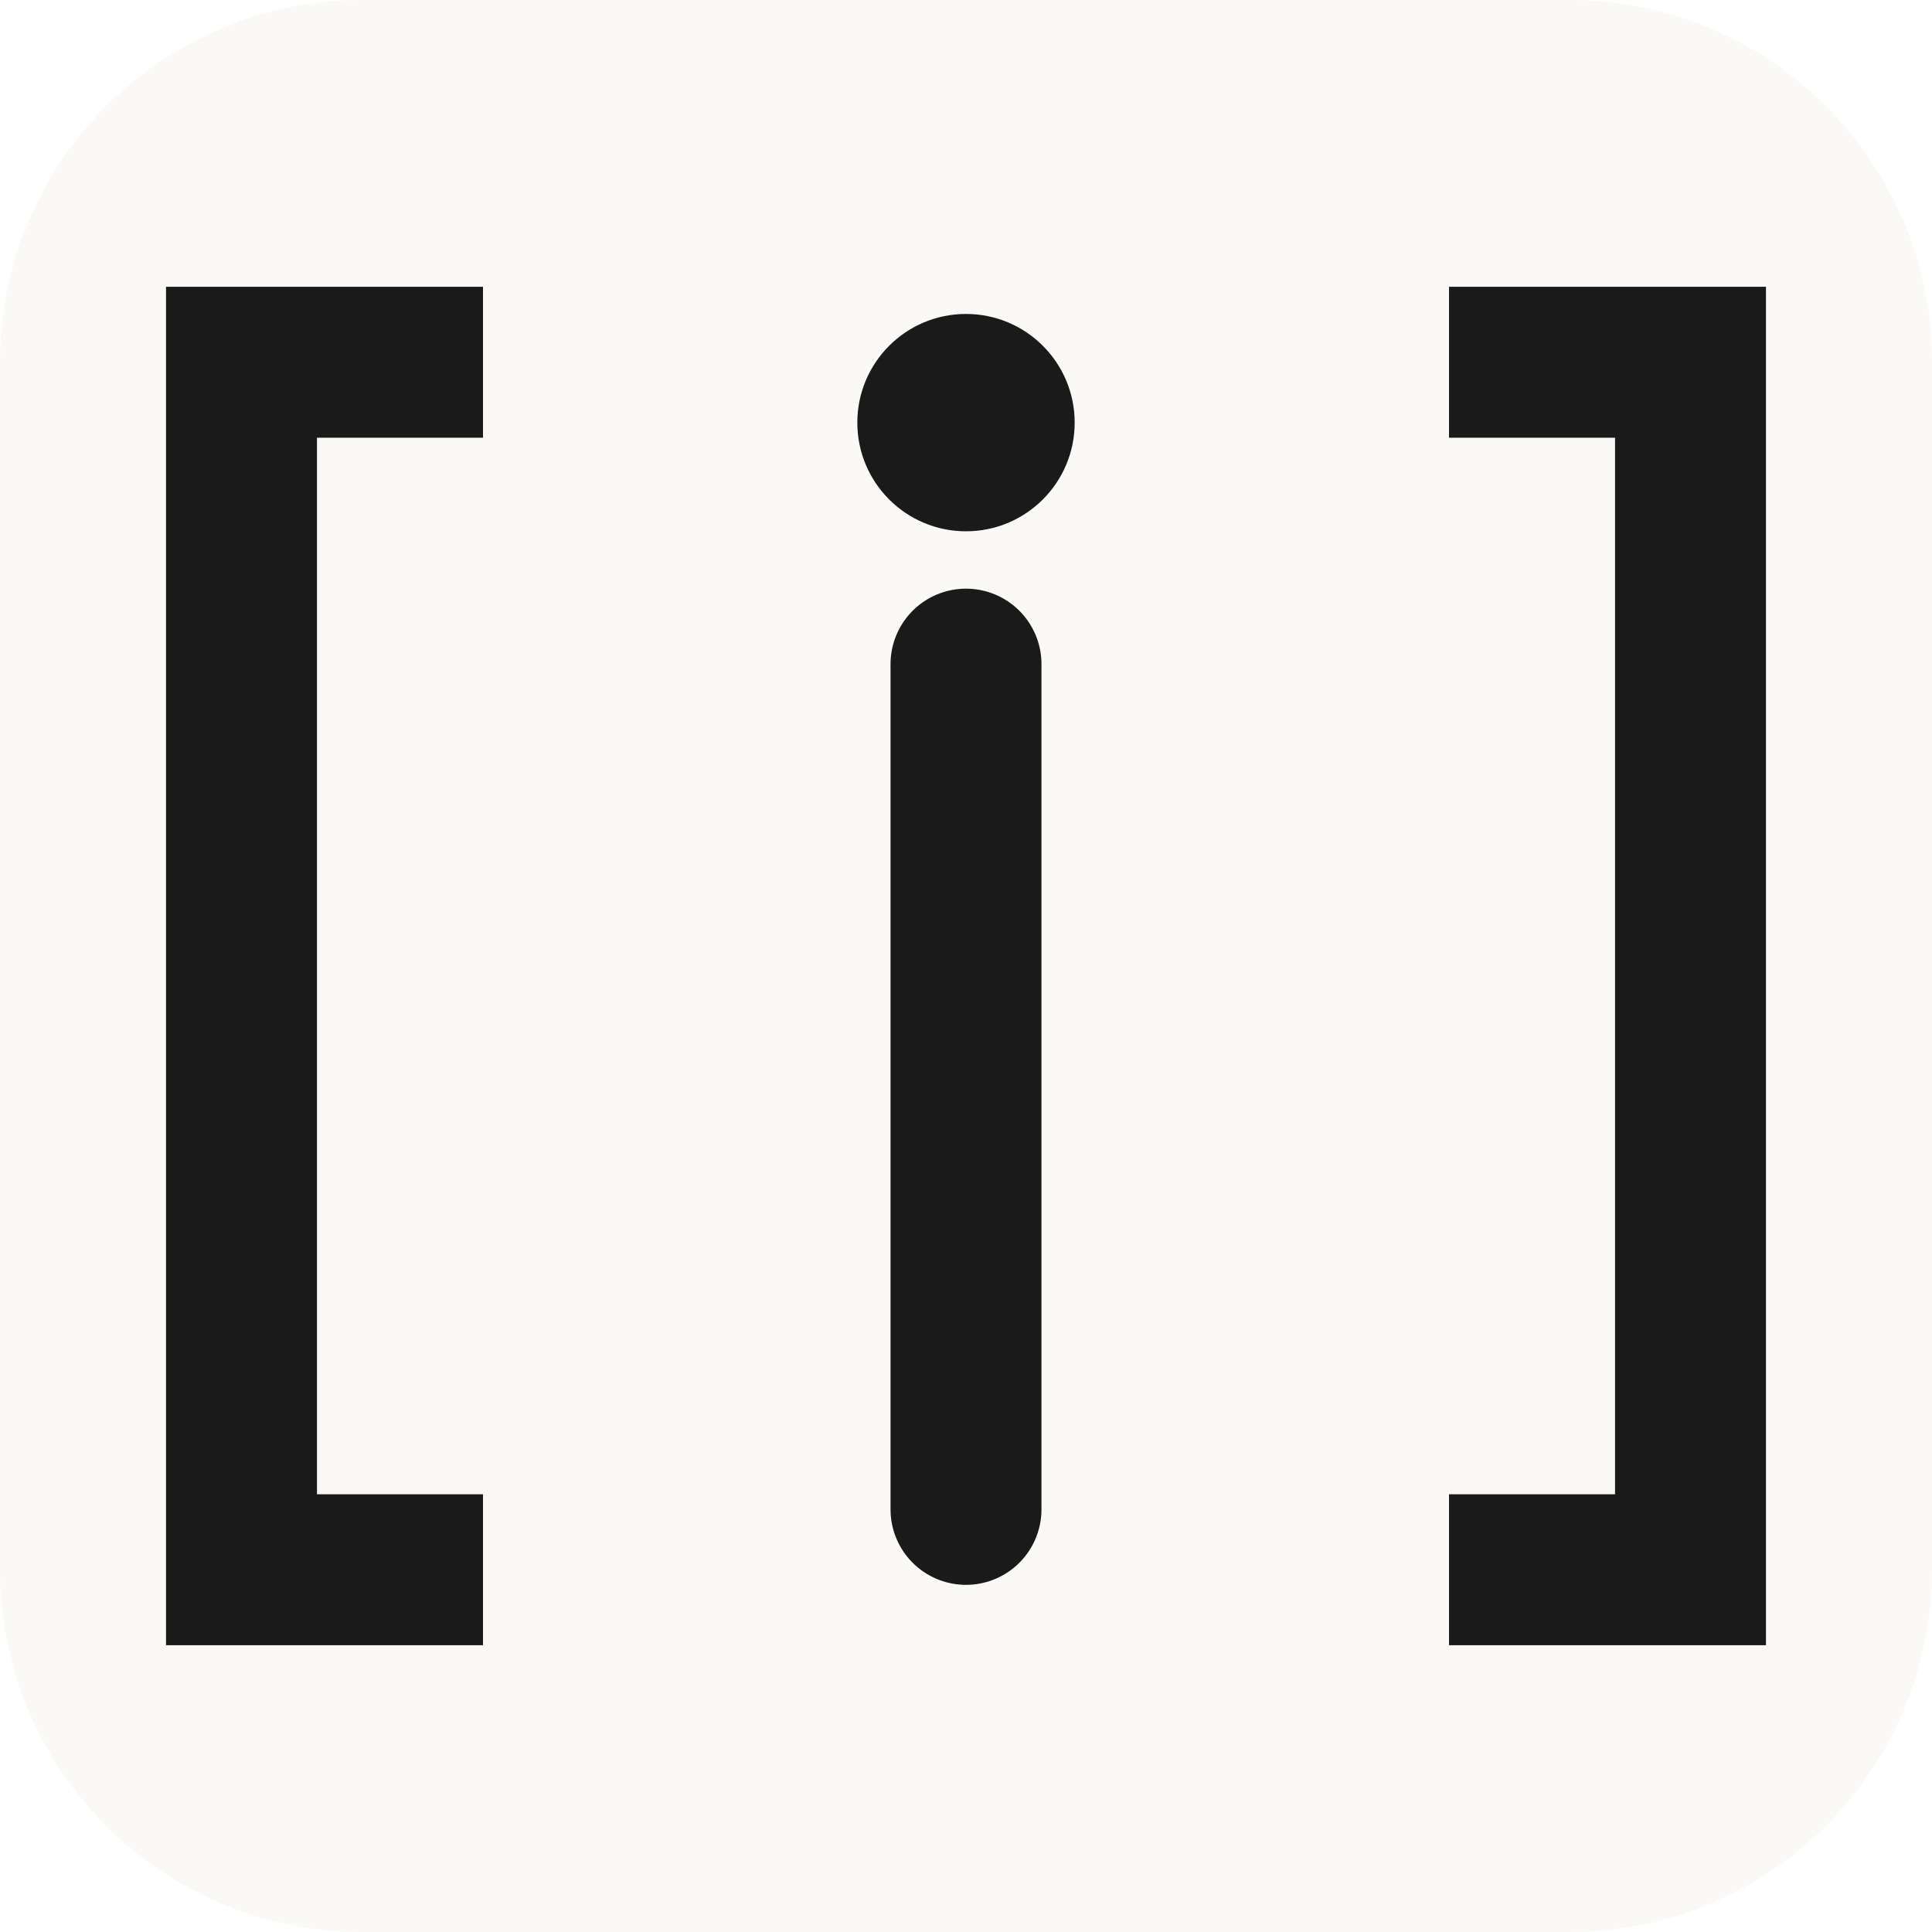
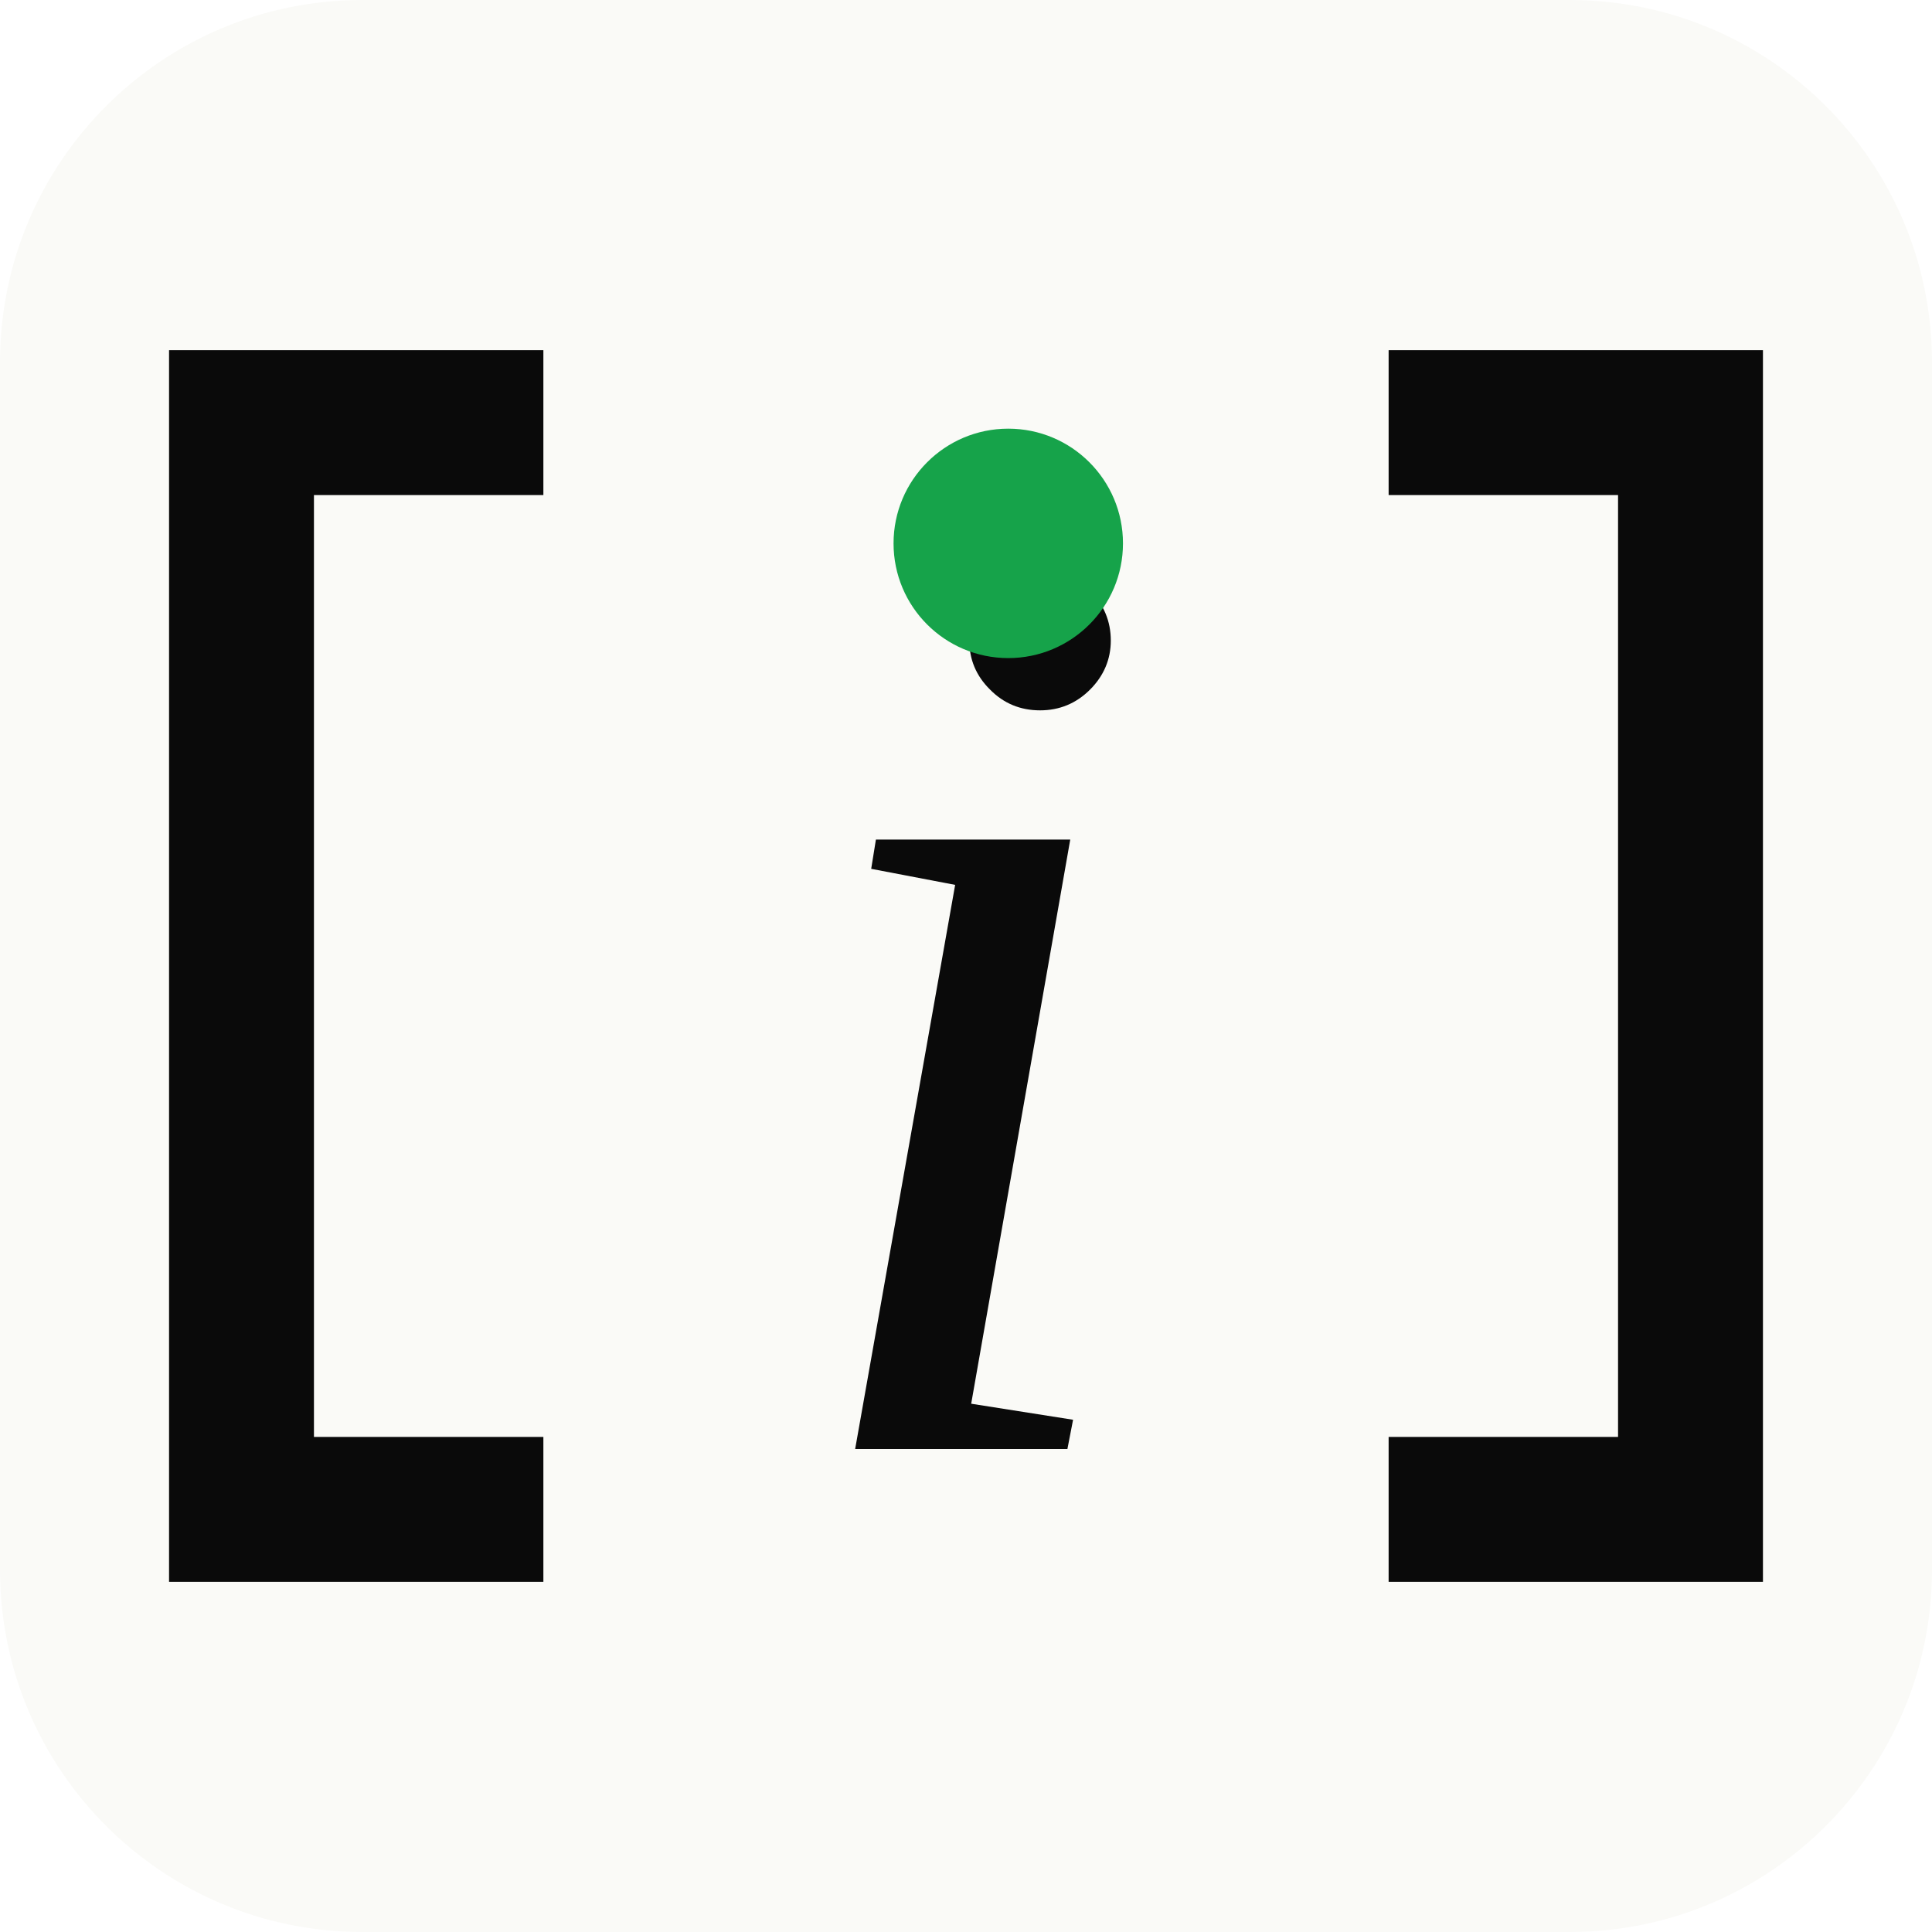
<svg xmlns="http://www.w3.org/2000/svg" width="32" height="32" viewBox="0 0 32 32" fill="none">
-   <rect width="32" height="32" rx="6" fill="#faf9f6" />
-   <path d="M8 6 H4 V26 H8" stroke="#1a1a1a" stroke-width="2.5" fill="none" />
-   <line x1="16" y1="11" x2="16" y2="25" stroke="#1a1a1a" stroke-width="2.5" stroke-linecap="round" />
-   <circle cx="16" cy="7" r="1.8" fill="#1a1a1a" />
-   <path d="M24 6 H28 V26 H24" stroke="#1a1a1a" stroke-width="2.5" fill="none" />
+   <rect width="32" height="32" rx="6" fill="#fafaf7" />
+   <path d="M9 7 L4 7 L4 25 L9 25" stroke="#0a0a0a" stroke-width="2.4" fill="none" />
+   <text x="16" y="24" text-anchor="middle" font-family="Instrument Serif, Times New Roman, serif" font-style="italic" font-size="22" fill="#0a0a0a">i</text>
+   <circle cx="16.7" cy="9" r="1.9" fill="#16a34a" />
+   <path d="M23 7 L28 7 L28 25 L23 25" stroke="#0a0a0a" stroke-width="2.4" fill="none" />
</svg>
